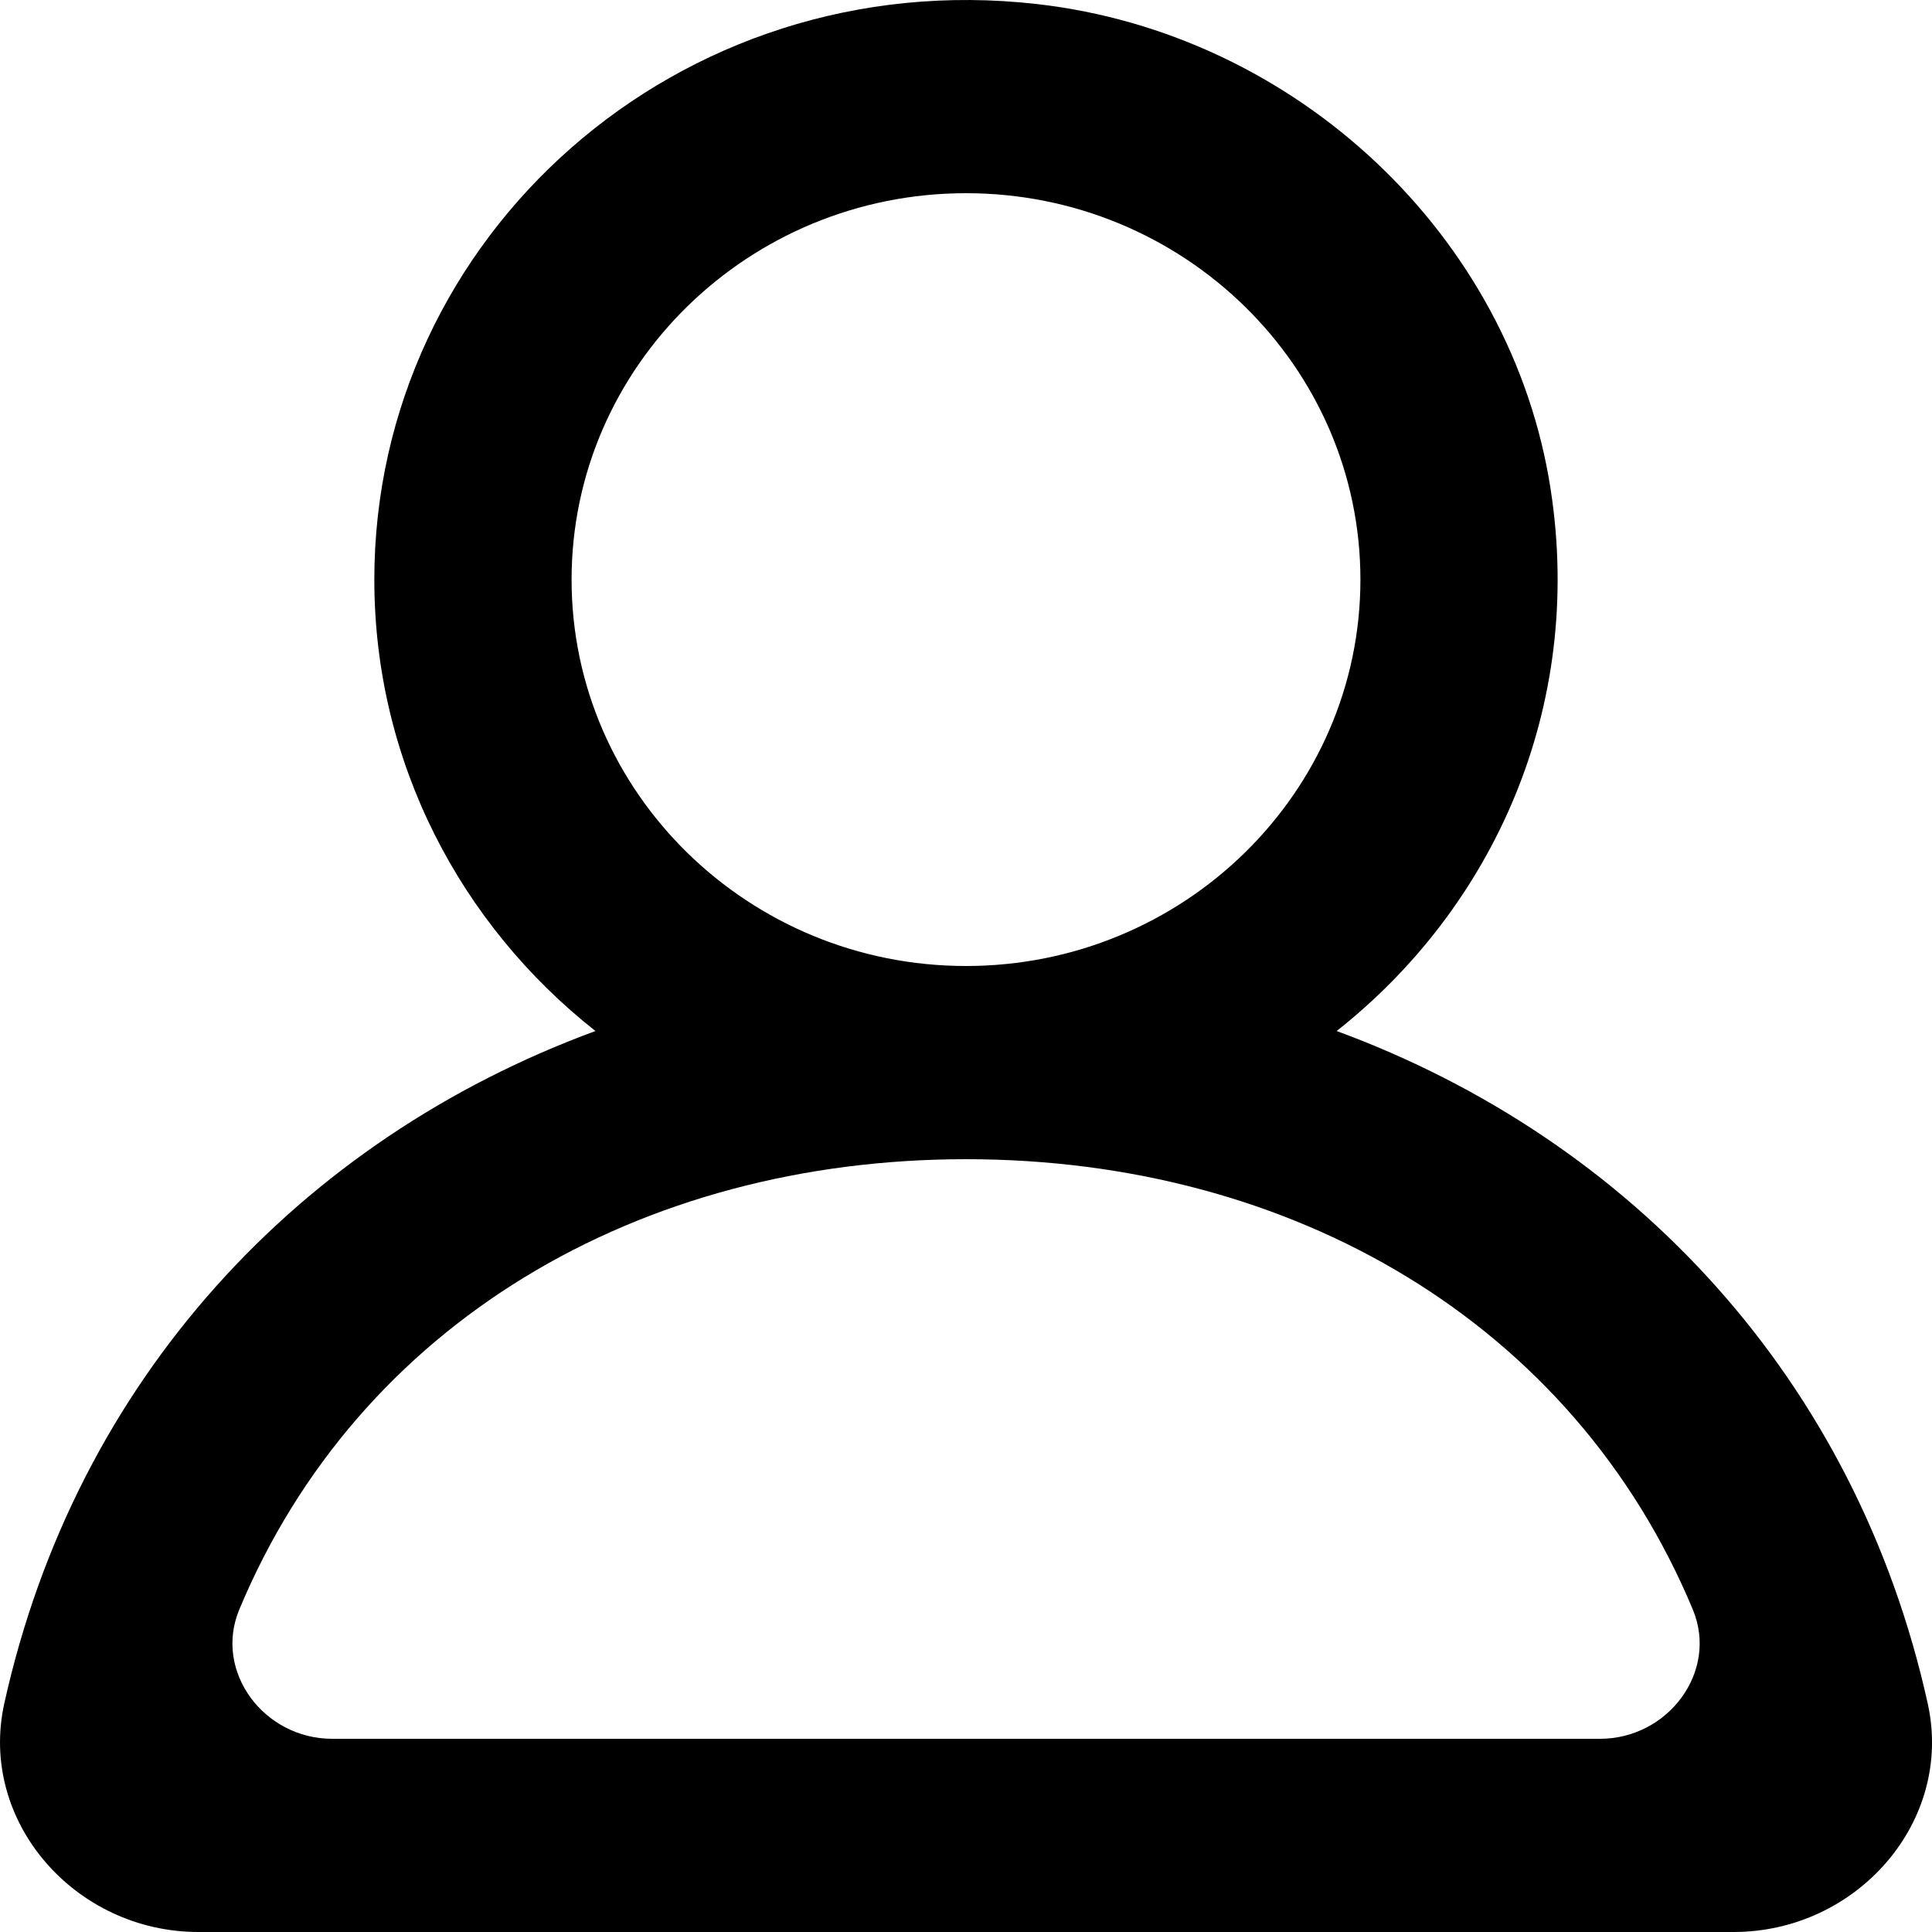
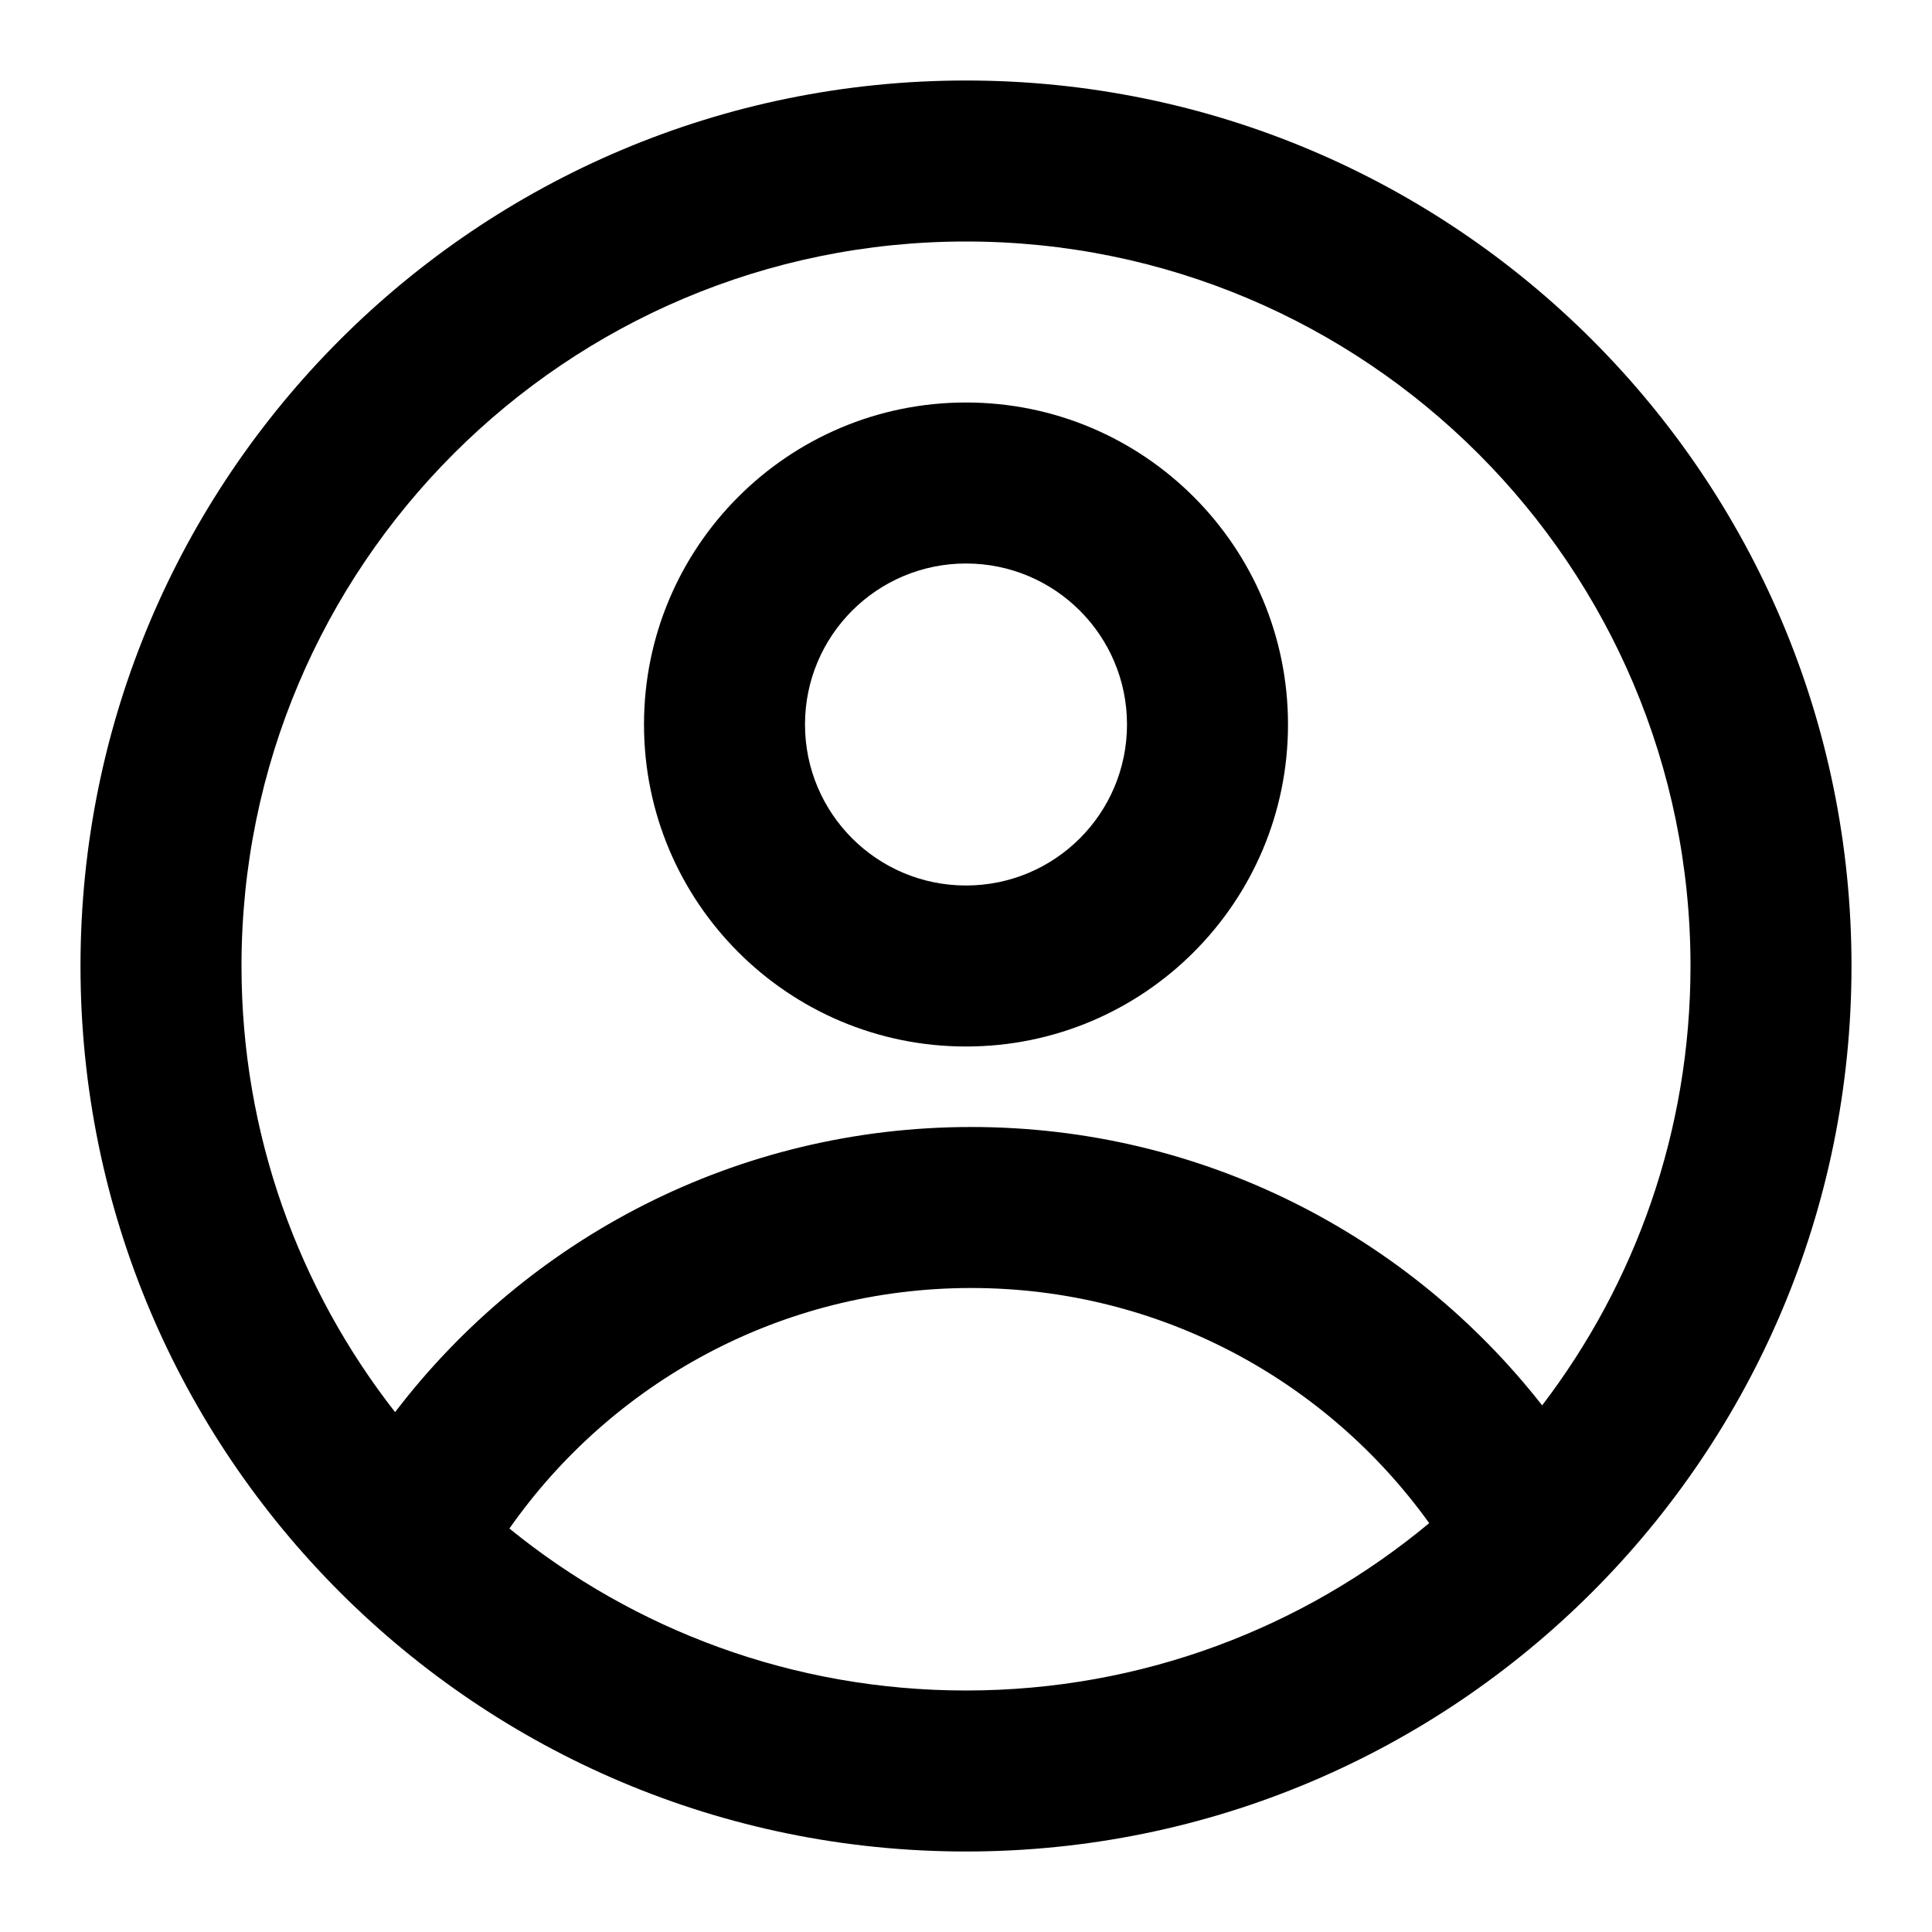
- <svg xmlns="http://www.w3.org/2000/svg" width="800px" height="800px" viewBox="0 0 20 20" version="1.1">
-   <defs>
- 
- </defs>
-   <g id="Page-1" stroke="none" stroke-width="1" fill="none" fill-rule="evenodd">
-     <g id="Dribbble-Light-Preview" transform="translate(-140, -2159)" fill="#000000">
-       <g id="icons" transform="translate(56, 160)">
-         <path d="M100.563,2017 L87.438,2017 C86.732,2017 86.21,2016.303 86.477,2015.662 C87.713,2012.698 90.617,2011 94,2011 C97.384,2011 100.288,2012.698 101.524,2015.662 C101.791,2016.303 101.269,2017 100.563,2017 M89.917,2005 C89.917,2002.794 91.749,2001 94,2001 C96.252,2001 98.083,2002.794 98.083,2005 C98.083,2007.206 96.252,2009 94,2009 C91.749,2009 89.917,2007.206 89.917,2005 M103.956,2016.636 C103.214,2013.277 100.892,2010.798 97.837,2009.673 C99.456,2008.396 100.4,2006.331 100.053,2004.07 C99.651,2001.447 97.424,1999.348 94.735,1999.042 C91.023,1998.619 87.875,2001.449 87.875,2005 C87.875,2006.89 88.769,2008.574 90.164,2009.673 C87.107,2010.798 84.787,2013.277 84.044,2016.636 C83.775,2017.857 84.779,2019 86.054,2019 L101.946,2019 C103.222,2019 104.226,2017.857 103.956,2016.636" id="profile_round-[#1342]">
- 
- </path>
-       </g>
-     </g>
-   </g>
+ <svg xmlns="http://www.w3.org/2000/svg" width="24" height="24" viewBox="0 0 24 24" fill="none">
+   <path fill-rule="evenodd" clip-rule="evenodd" d="M16 9C16 11.209 14.209 13 12 13C9.791 13 8 11.209 8 9C8 6.791 9.791 5 12 5C14.209 5 16 6.791 16 9ZM14 9C14 10.105 13.105 11 12 11C10.895 11 10 10.105 10 9C10 7.895 10.895 7 12 7C13.105 7 14 7.895 14 9Z" fill="#000000" />
+   <path fill-rule="evenodd" clip-rule="evenodd" d="M12 1C5.925 1 1 5.925 1 12C1 18.075 5.925 23 12 23C18.075 23 23 18.075 23 12C23 5.925 18.075 1 12 1ZM3 12C3 14.09 3.713 16.014 4.908 17.542C6.552 15.389 9.146 14 12.065 14C14.945 14 17.509 15.353 19.157 17.458C20.313 15.944 21 14.052 21 12C21 7.029 16.971 3 12 3C7.029 3 3 7.029 3 12ZM12 21C9.85 21 7.876 20.246 6.328 18.988C7.594 17.181 9.691 16 12.065 16C14.408 16 16.483 17.152 17.754 18.921C16.194 20.219 14.188 21 12 21Z" fill="#000000" />
</svg>
